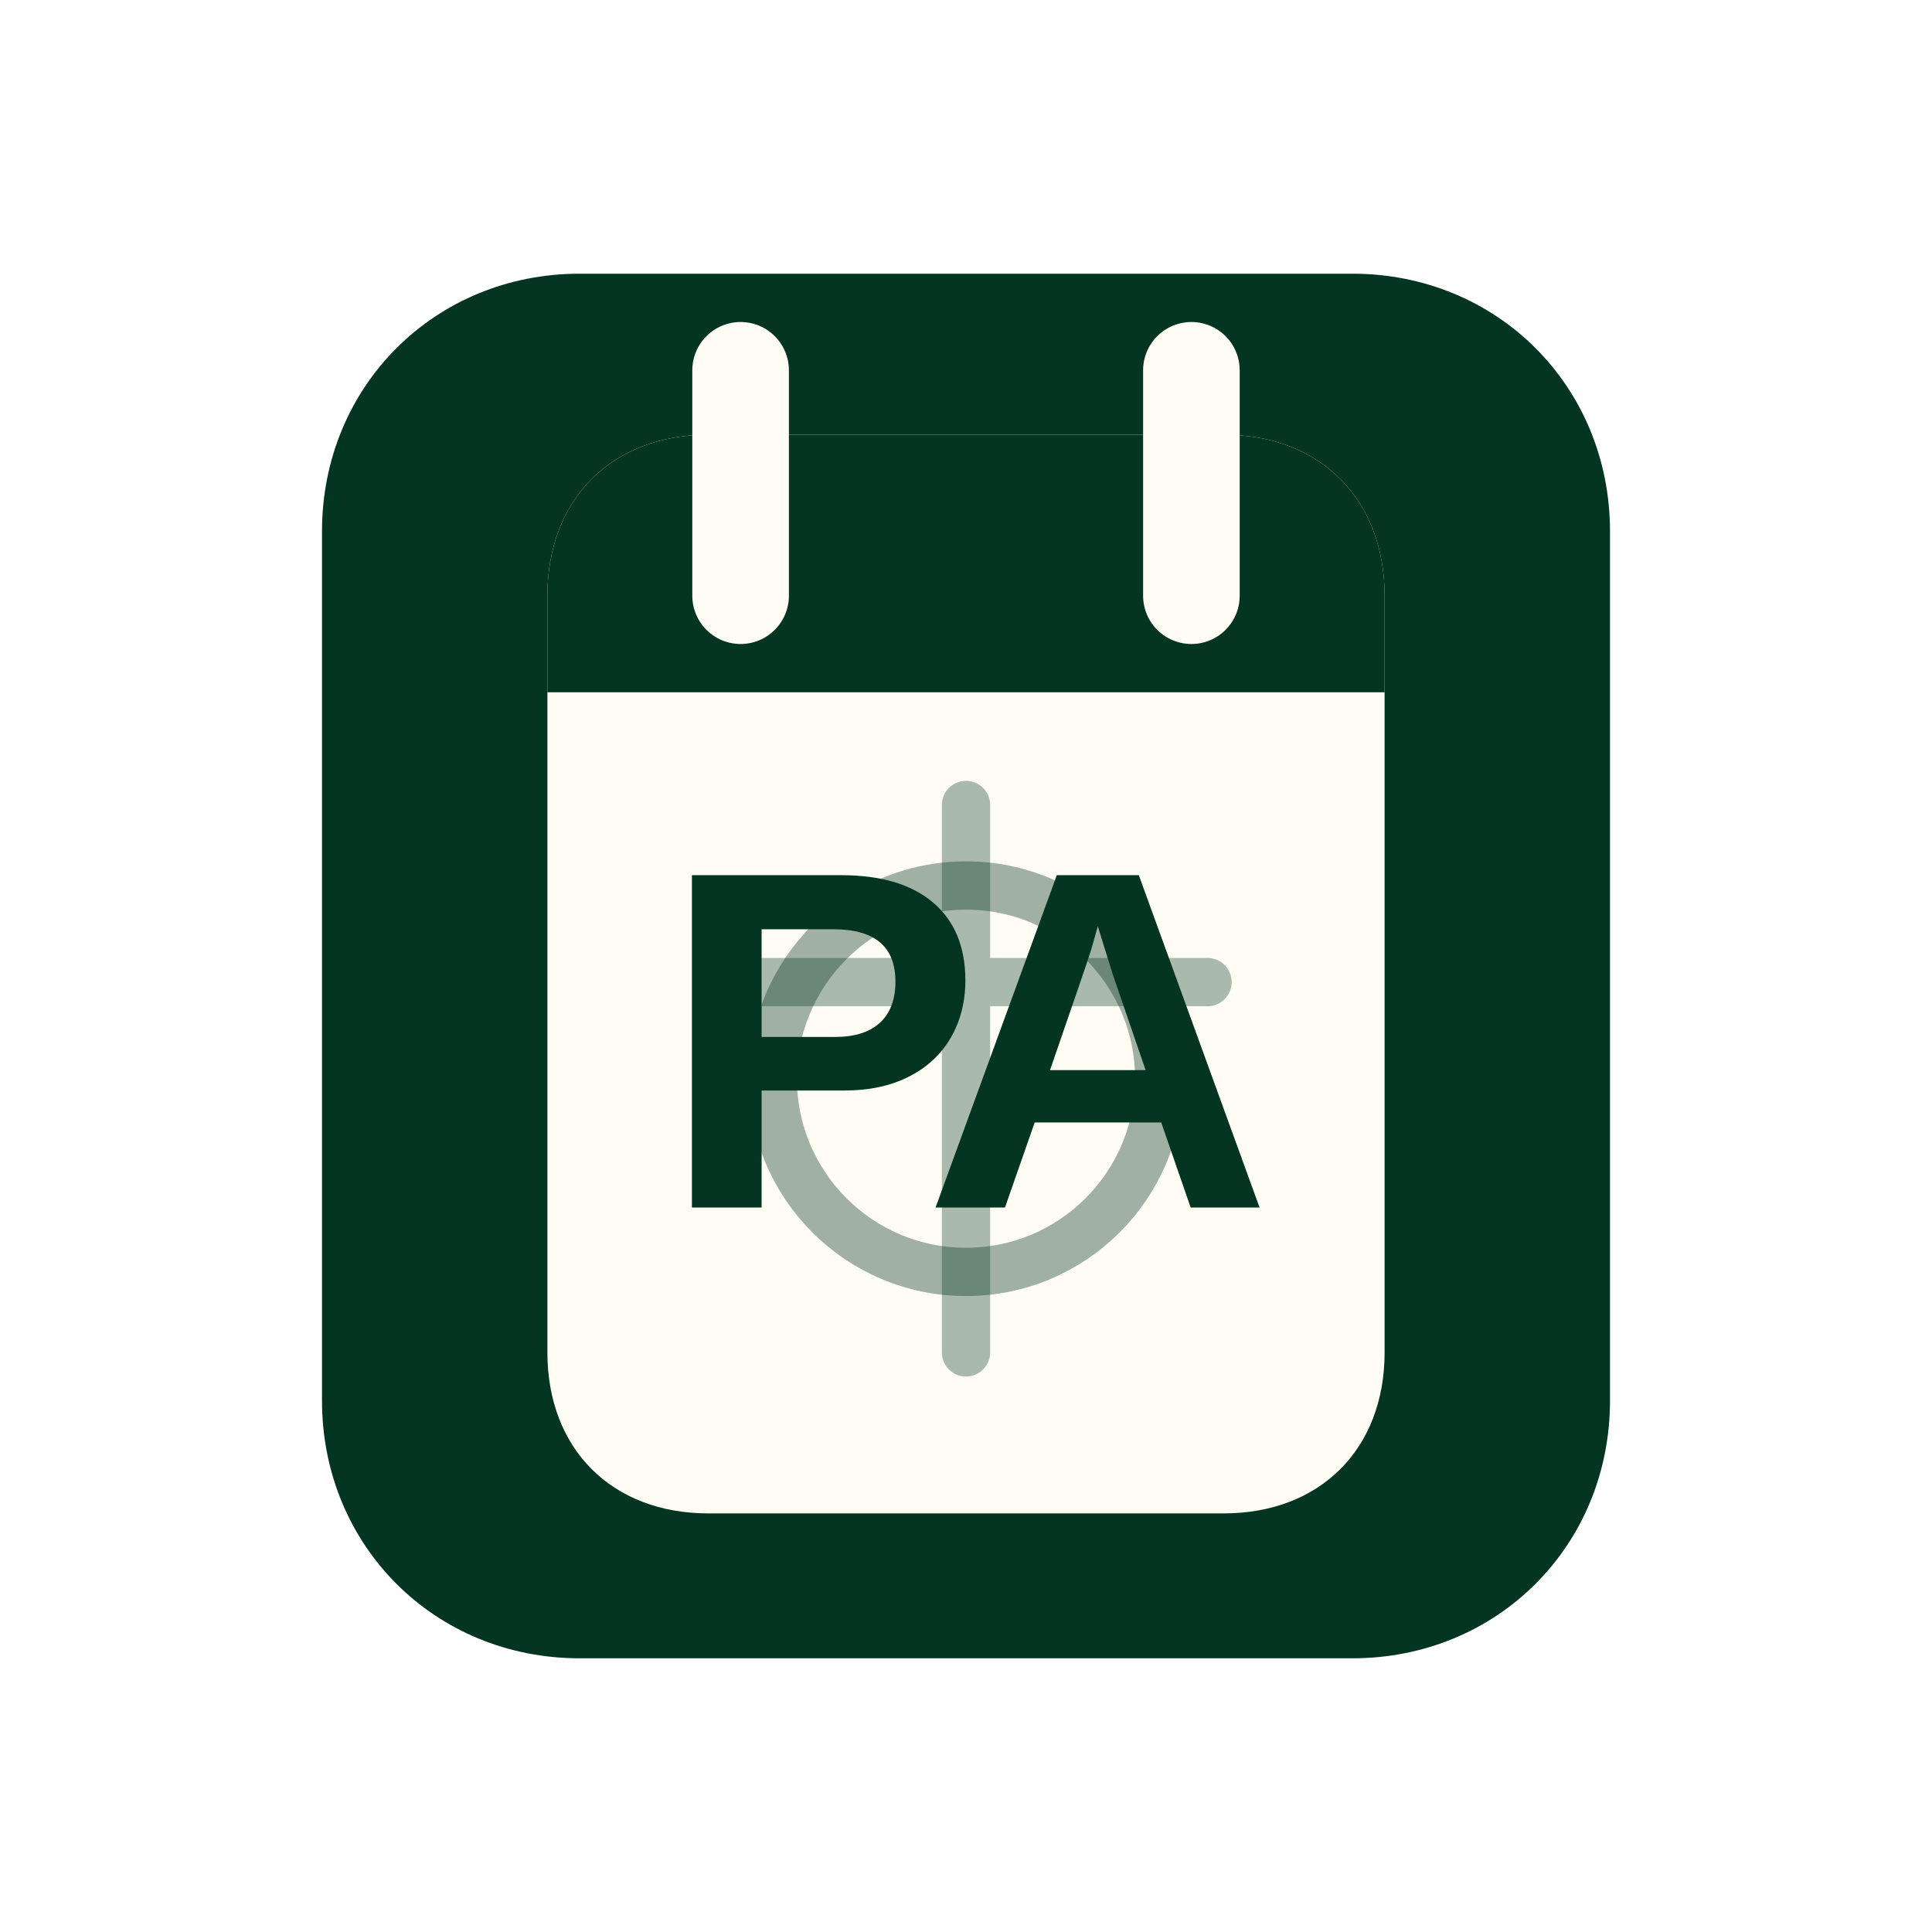
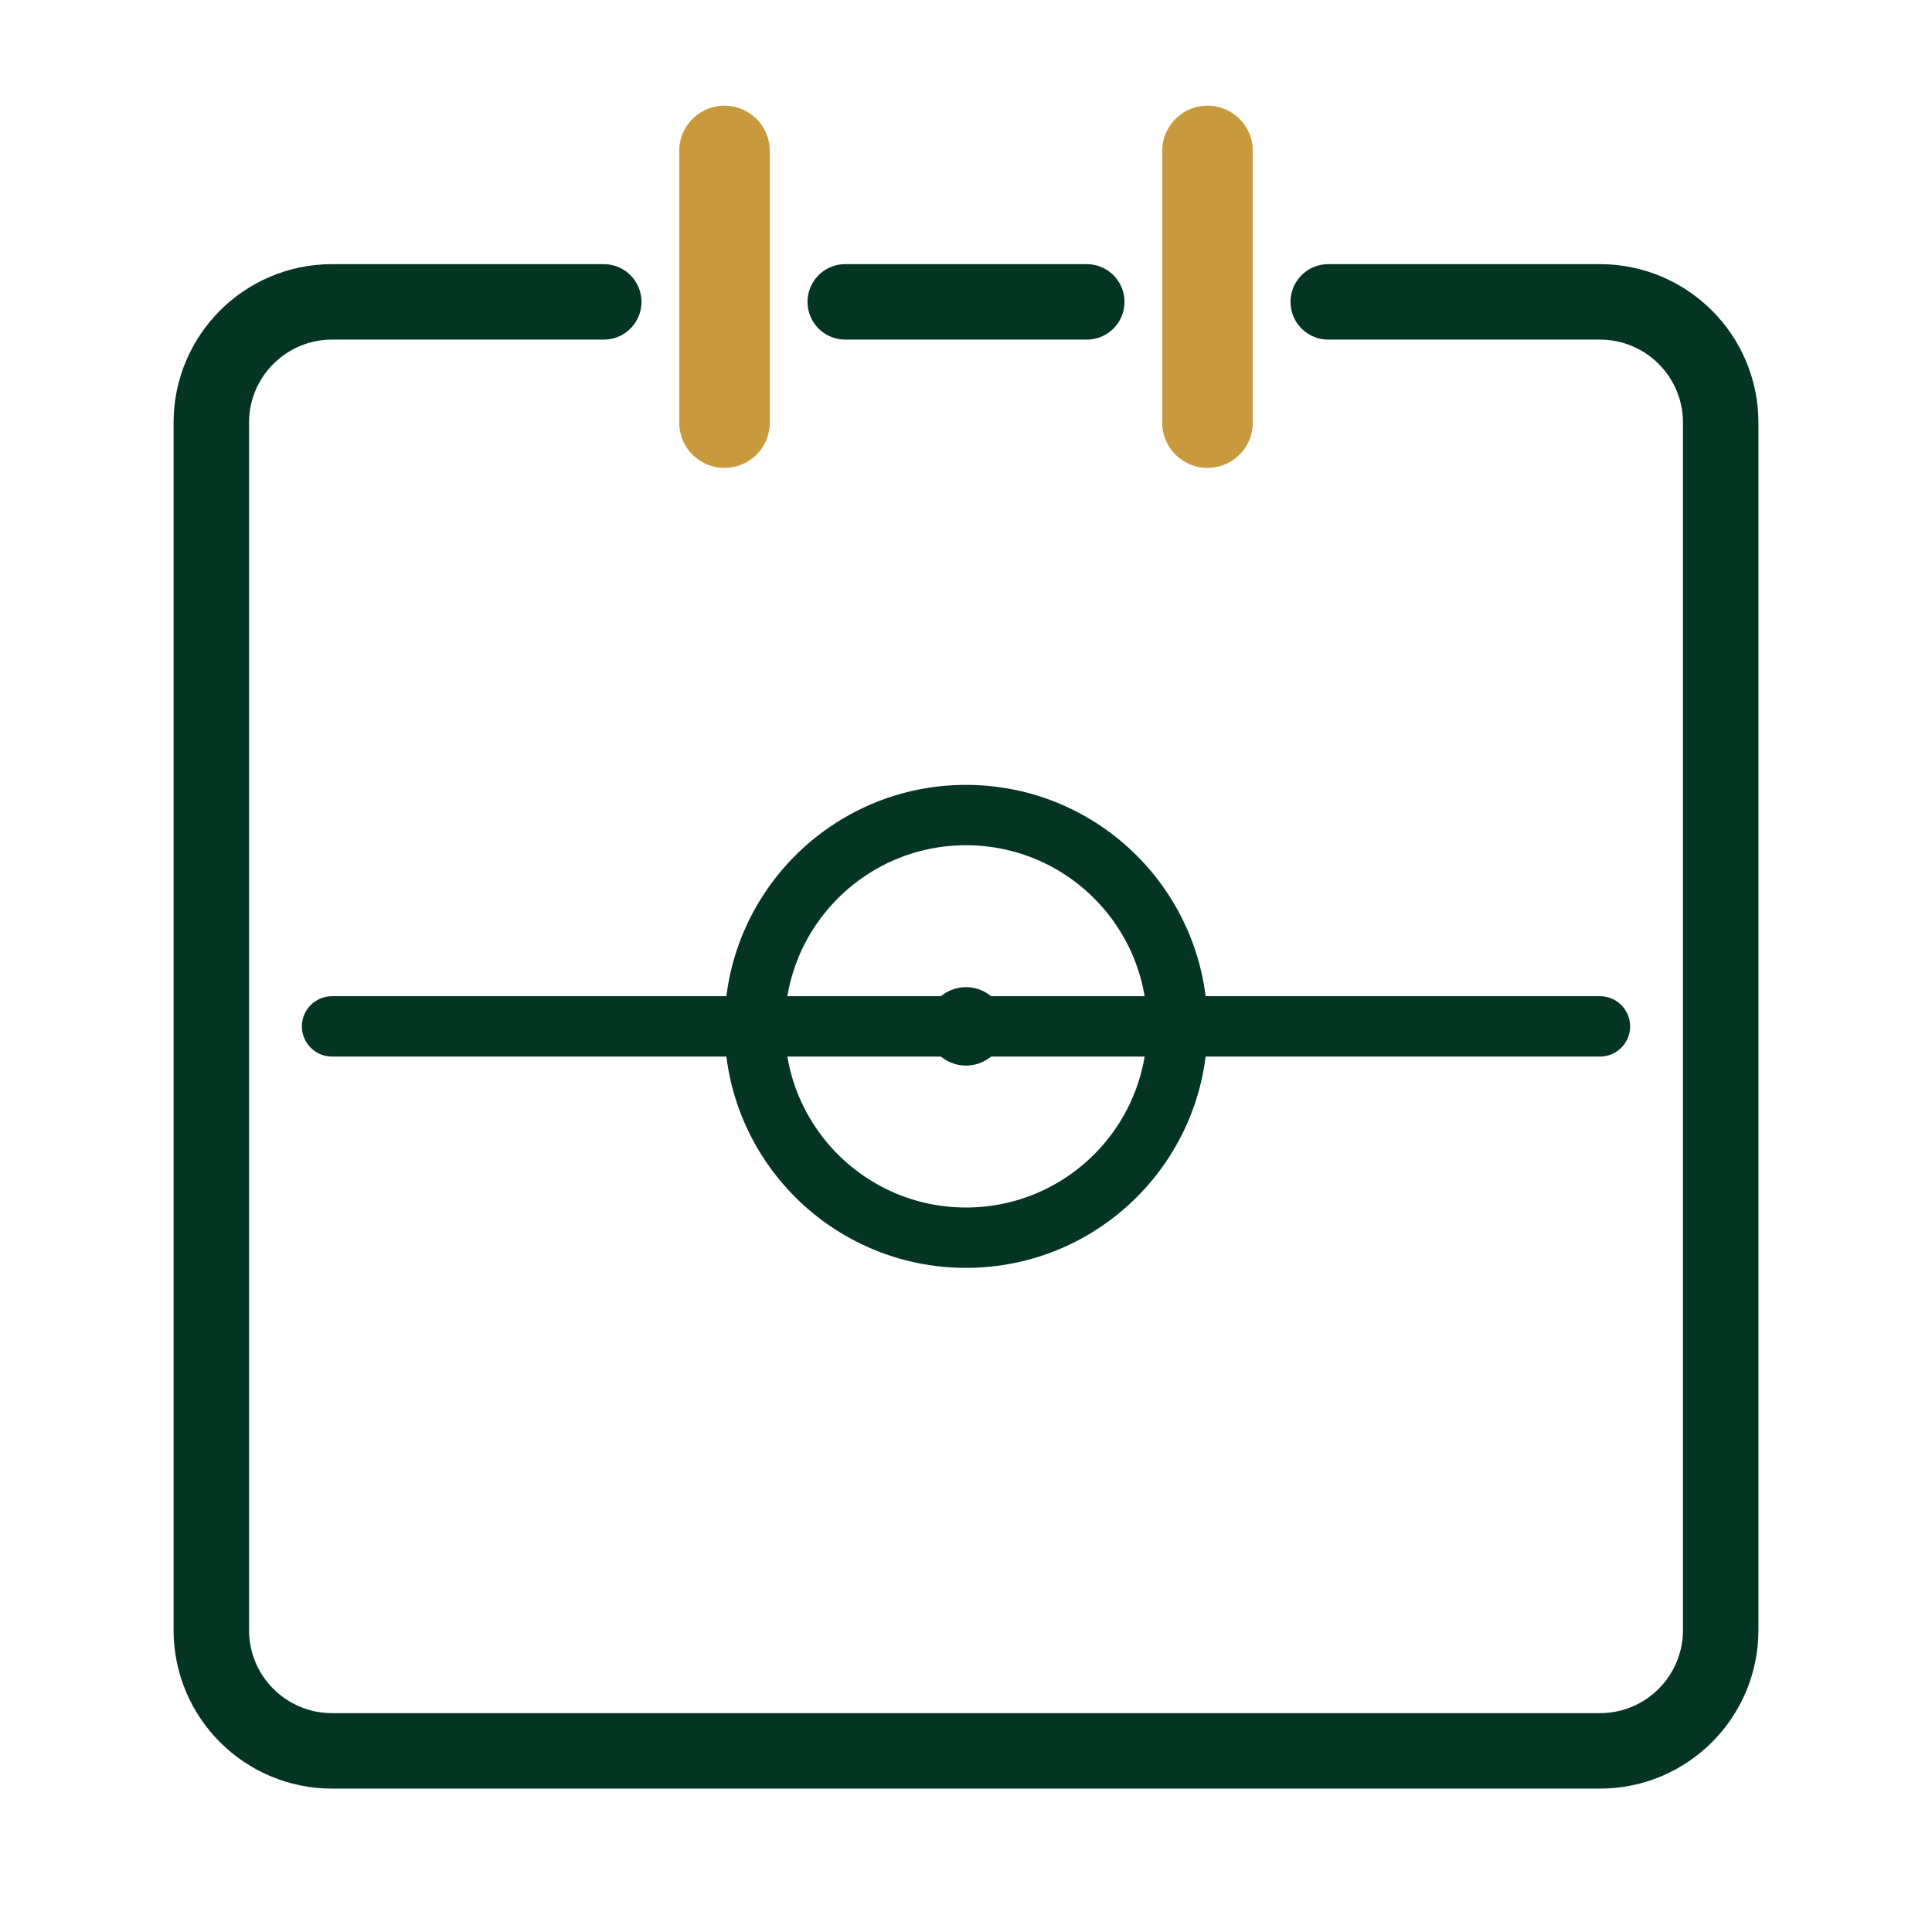
- <svg xmlns="http://www.w3.org/2000/svg" viewBox="0 0 120 120" role="img" aria-labelledby="title desc">
-   <path d="M20 87V33c0-9 7-16 16-16h48c9 0 16 7 16 16v54c0 9-7 16-16 16H36c-9 0-16-7-16-16Z" fill="#043522" />
-   <path d="M25 87V33c0-6 5-11 11-11h48c6 0 11 5 11 11v54c0 6-5 11-11 11H36c-6 0-11-5-11-11Z" fill="none" stroke="#043522" stroke-width="5" />
-   <path d="M34 37c0-6 4-10 10-10h32c6 0 10 4 10 10v47c0 6-4 10-10 10H44c-6 0-10-4-10-10V37Z" fill="#fffdf3" />
-   <path d="M34 43h52v-6c0-6-4-10-10-10H44c-6 0-10 4-10 10v6Z" fill="#043522" />
-   <path d="M46 23v14M74 23v14" stroke="#fffdf3" stroke-width="6" stroke-linecap="round" />
-   <path d="M45 61h30M60 50v34" stroke="#043522" stroke-width="3" stroke-linecap="round" opacity=".34" />
-   <circle cx="60" cy="67" r="12" fill="none" stroke="#043522" stroke-width="3" opacity=".38" />
-   <text x="60" y="75" text-anchor="middle" font-family="DM Sans, Arial, sans-serif" font-size="30" font-weight="900" letter-spacing="-1.4" fill="#043522">PA</text>
+ <svg xmlns="http://www.w3.org/2000/svg" viewBox="0 0 128 128" role="img" aria-labelledby="title desc">
+   <g fill="none" stroke="#043522" stroke-linecap="round" stroke-linejoin="round">
+     <path d="M40 20H22a8 8 0 0 0-8 8v80a8 8 0 0 0 8 8h84a8 8 0 0 0 8-8V28a8 8 0 0 0-8-8H88M56 20h16" stroke-width="5" />
+     <path d="M22 68h84" stroke-width="4" />
+     <circle cx="64" cy="68" r="14" stroke-width="4" />
+   </g>
+   <circle cx="64" cy="68" r="2.6" fill="#043522" />
+   <g stroke="#c99a3d" stroke-width="6" stroke-linecap="round">
+     <path d="M48 10v18M80 10v18" />
+   </g>
</svg>
